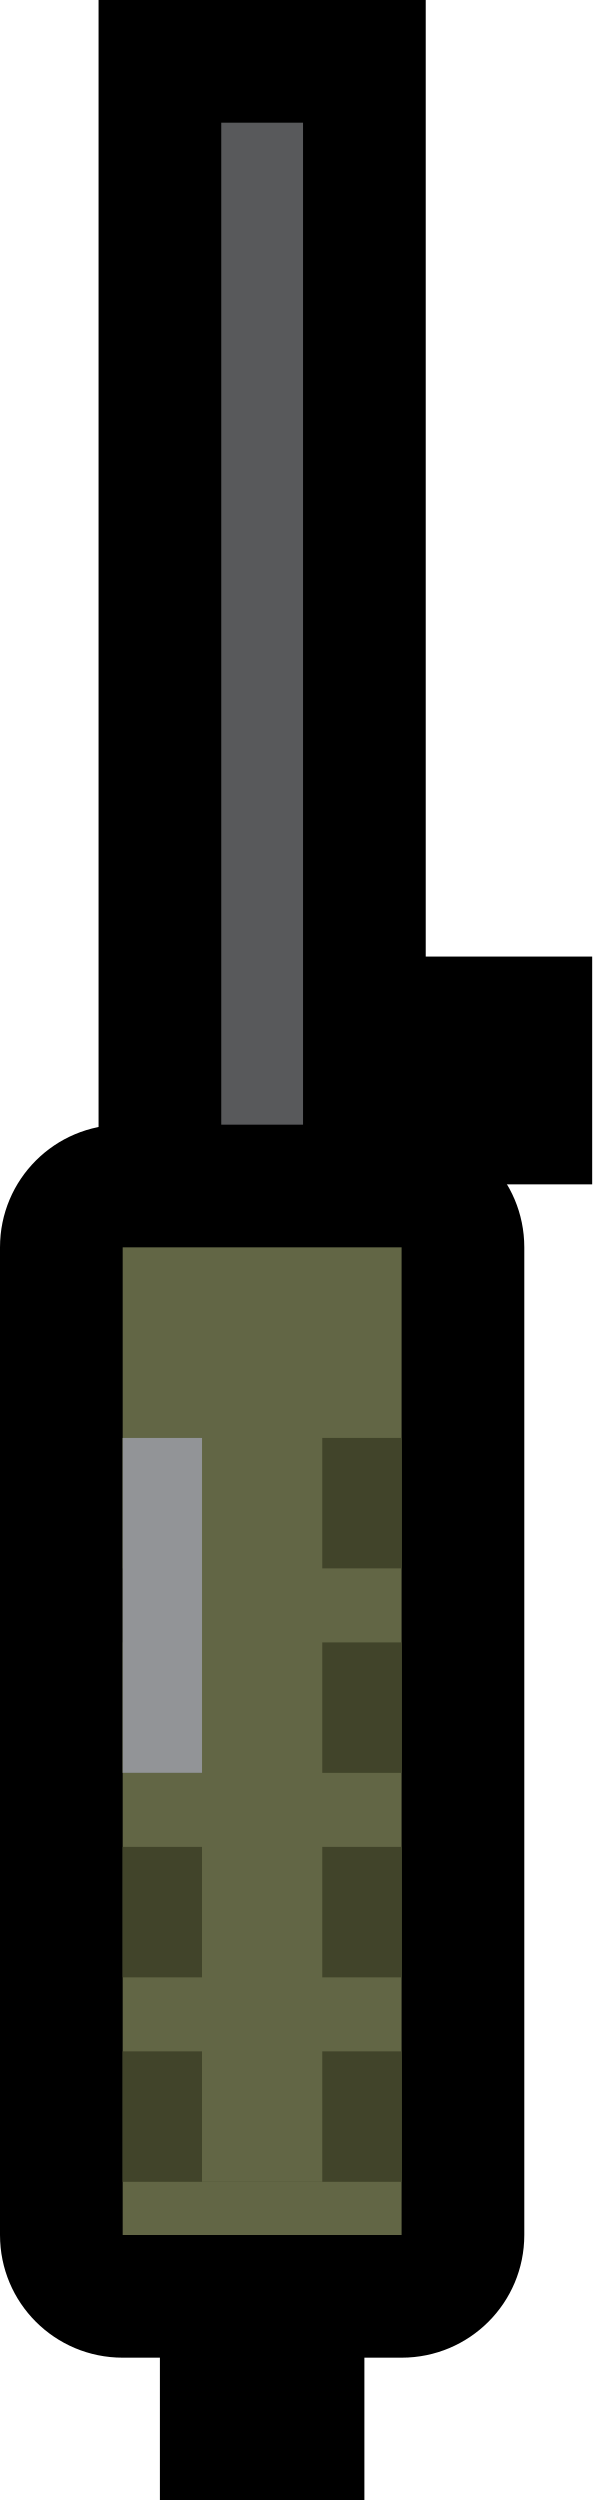
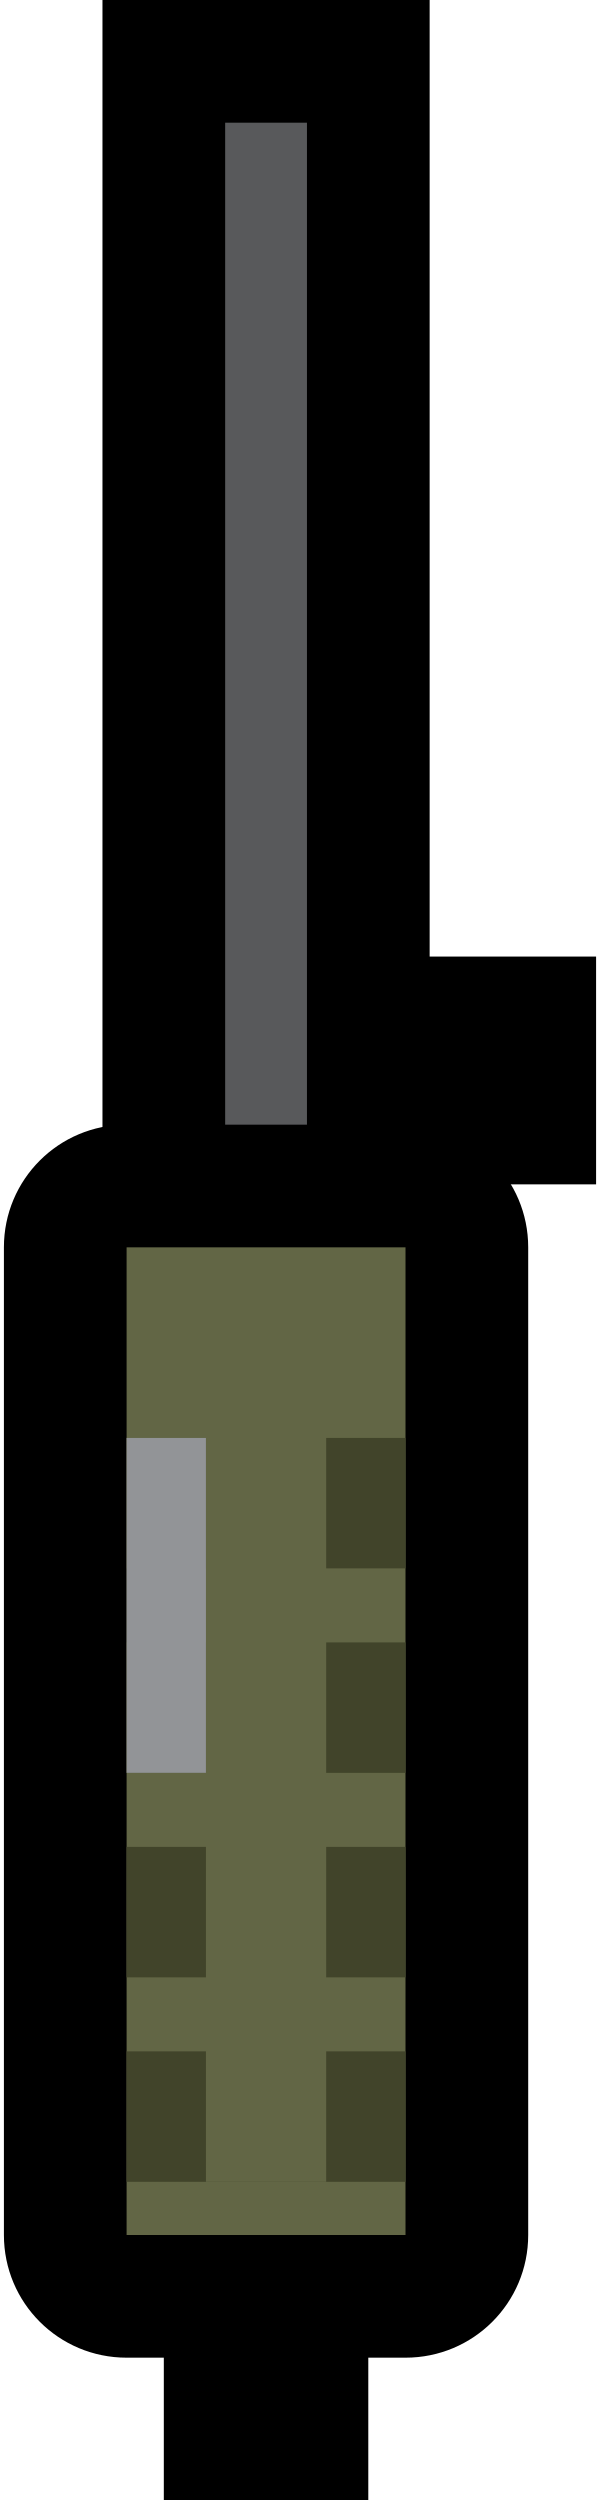
- <svg xmlns="http://www.w3.org/2000/svg" id="Layer_2" data-name="Layer 2" viewBox="0 0 14.48 61.13">
+ <svg xmlns="http://www.w3.org/2000/svg" width="36" height="150" id="Layer_2" data-name="Layer 2" viewBox="0 0 14.48 61.13">
  <defs>
    <style>
      .cls-1 {
        fill: #000;
      }

      .cls-1, .cls-2, .cls-3, .cls-4 {
        stroke-width: 0px;
      }

      .cls-2 {
        fill: #626645;
      }

      .cls-3 {
        fill: #41442a;
      }

      .cls-5 {
        fill: #58595b;
        stroke: #000;
        stroke-miterlimit: 10;
        stroke-width: 3px;
      }

      .cls-4 {
        fill: #929497;
      }
    </style>
  </defs>
  <rect class="cls-1" x="9.82" y="23.39" width="4.66" height="5.57" />
  <rect class="cls-5" x="3.91" y="1.5" width="5" height="32.95" />
  <rect class="cls-1" x="3.91" y="54.65" width="5" height="6.48" />
  <g>
    <rect class="cls-2" x="1.5" y="29" width="9.82" height="27.15" rx="1.5" ry="1.5" />
    <path class="cls-1" d="M9.82,30.5v24.15H3v-24.15h6.82M9.82,27.5H3c-1.66,0-3,1.34-3,3v24.15c0,1.66,1.34,3,3,3h6.82c1.66,0,3-1.34,3-3v-24.15c0-1.66-1.34-3-3-3h0Z" />
  </g>
  <rect class="cls-3" x="3" y="35.16" width="6.82" height="3.19" />
  <rect class="cls-3" x="3" y="40.16" width="6.82" height="3.19" />
  <rect class="cls-3" x="3" y="45.16" width="6.82" height="3.19" />
  <rect class="cls-3" x="3" y="50.16" width="6.82" height="3.19" />
  <rect class="cls-2" x="4.94" y="34.16" width="2.94" height="19.19" />
  <rect class="cls-4" x="3" y="35.16" width="1.94" height="8.19" />
</svg>
